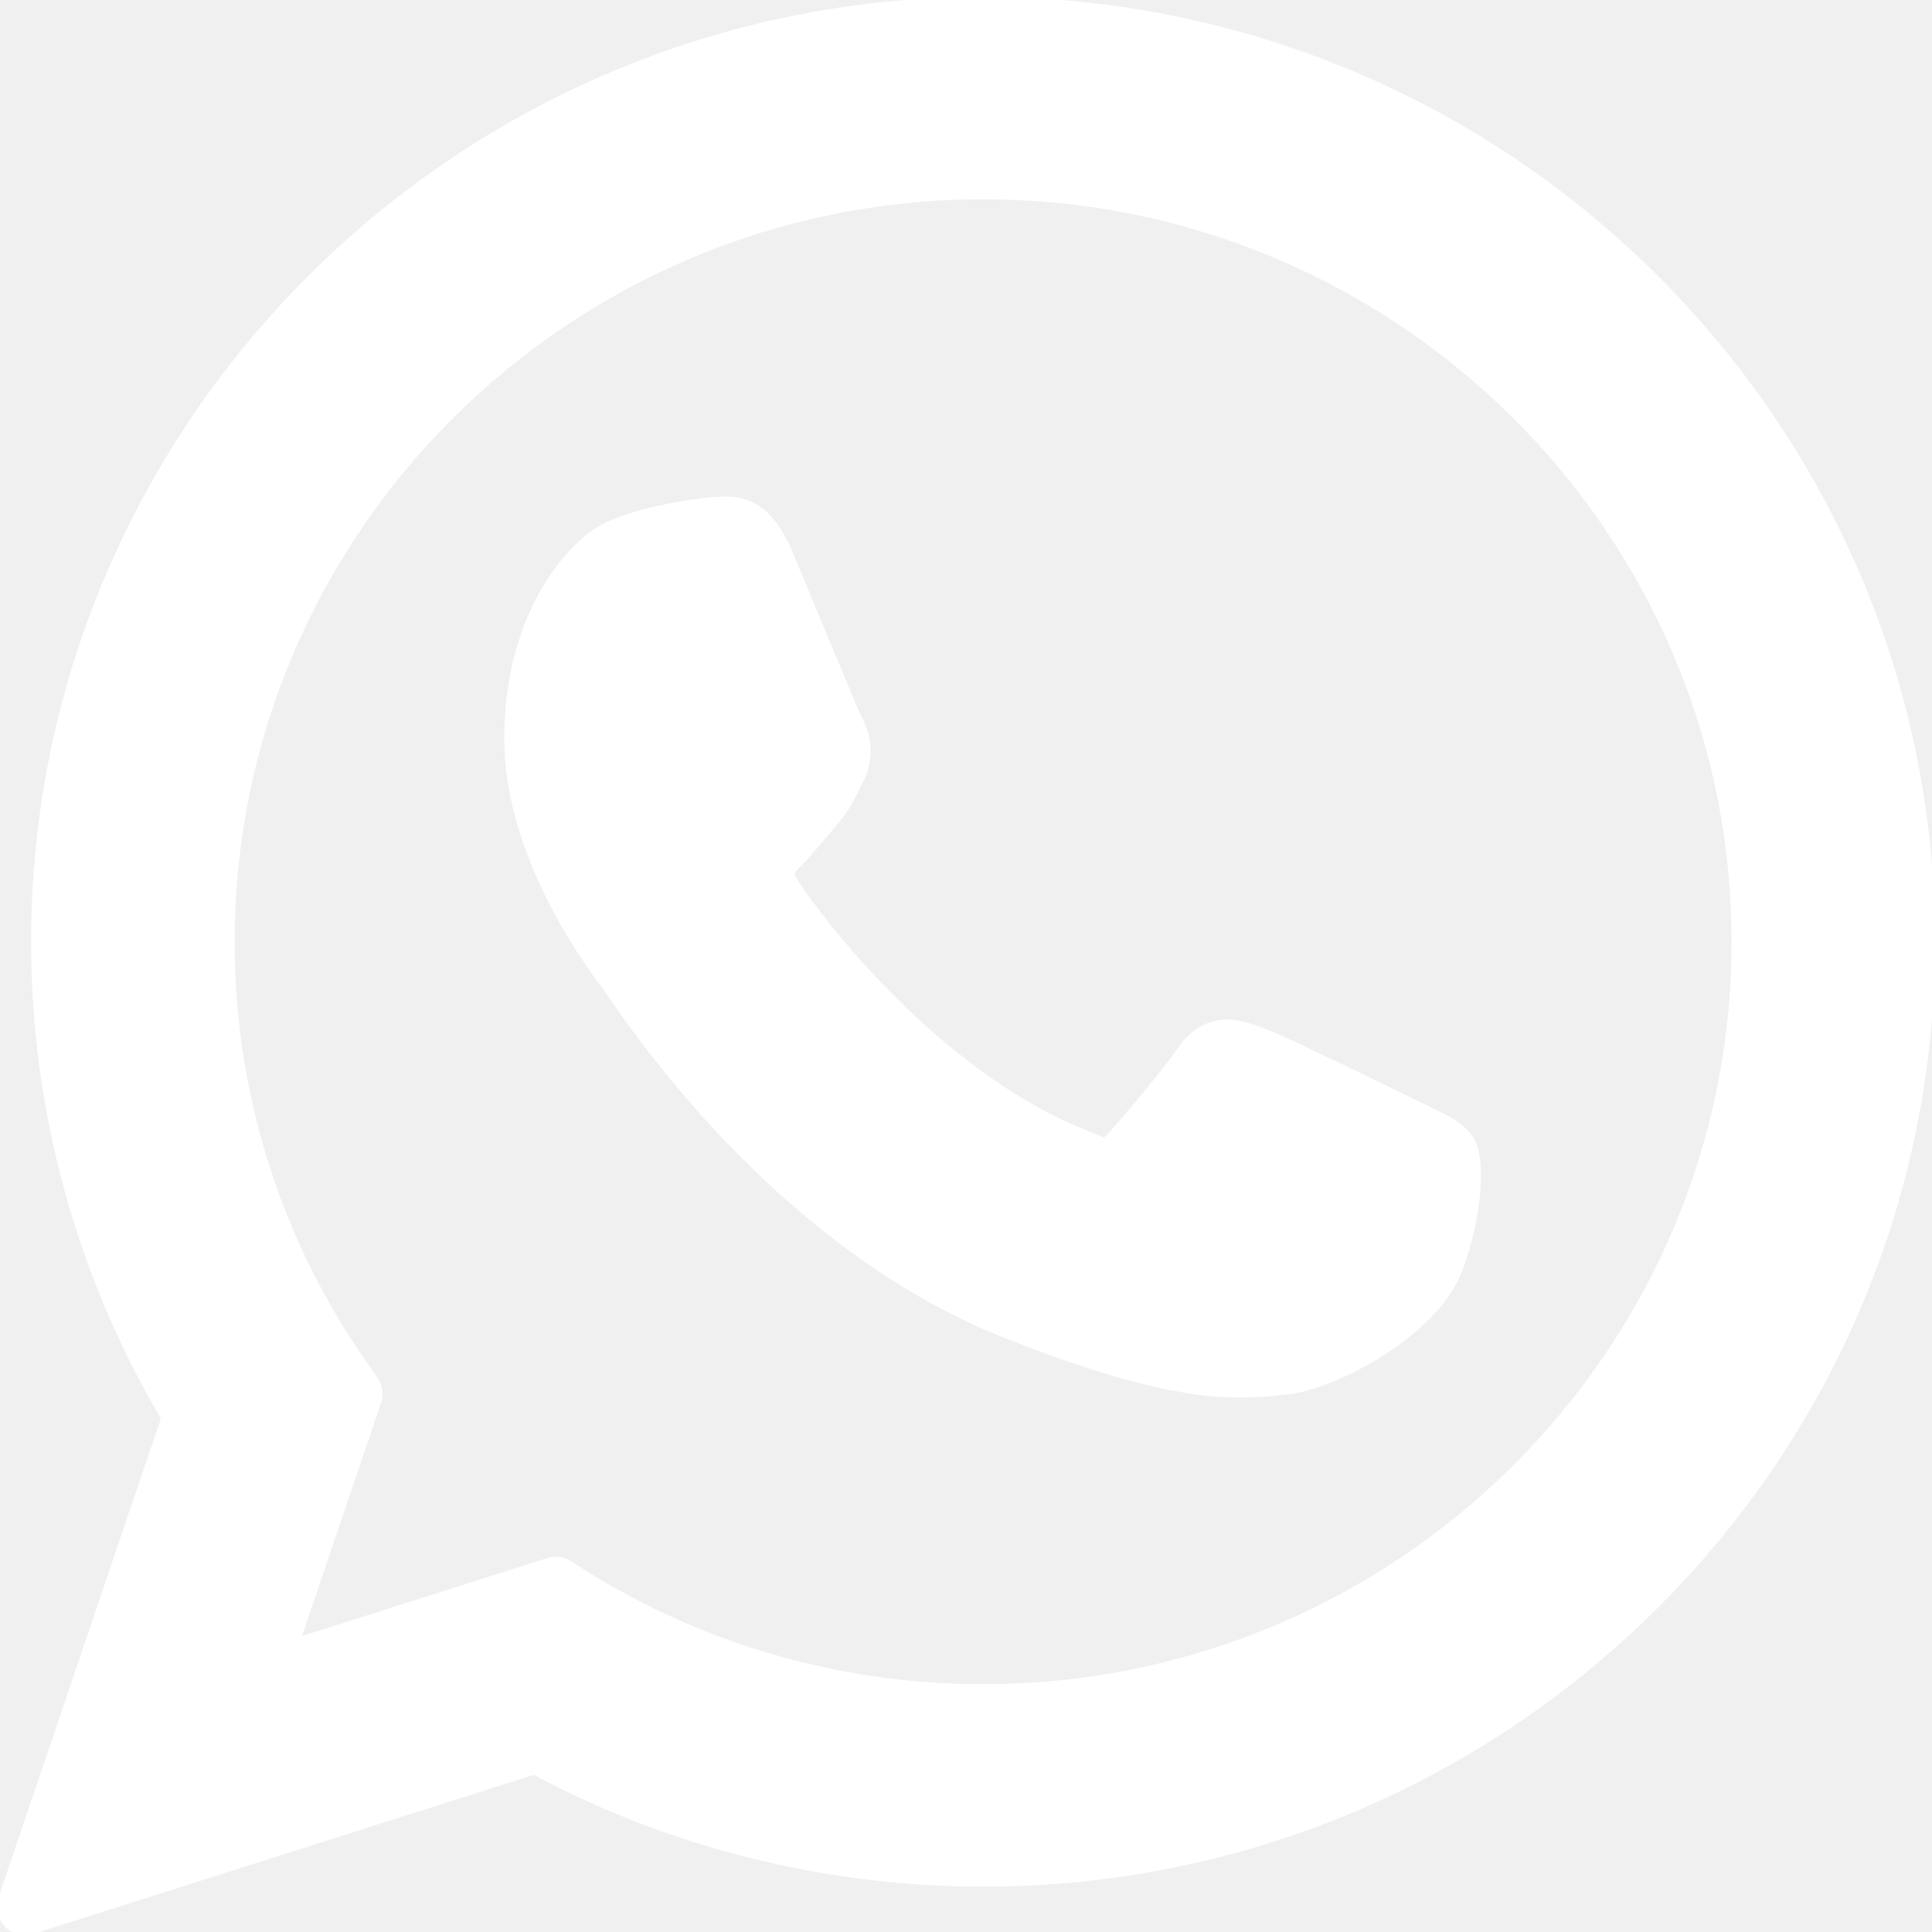
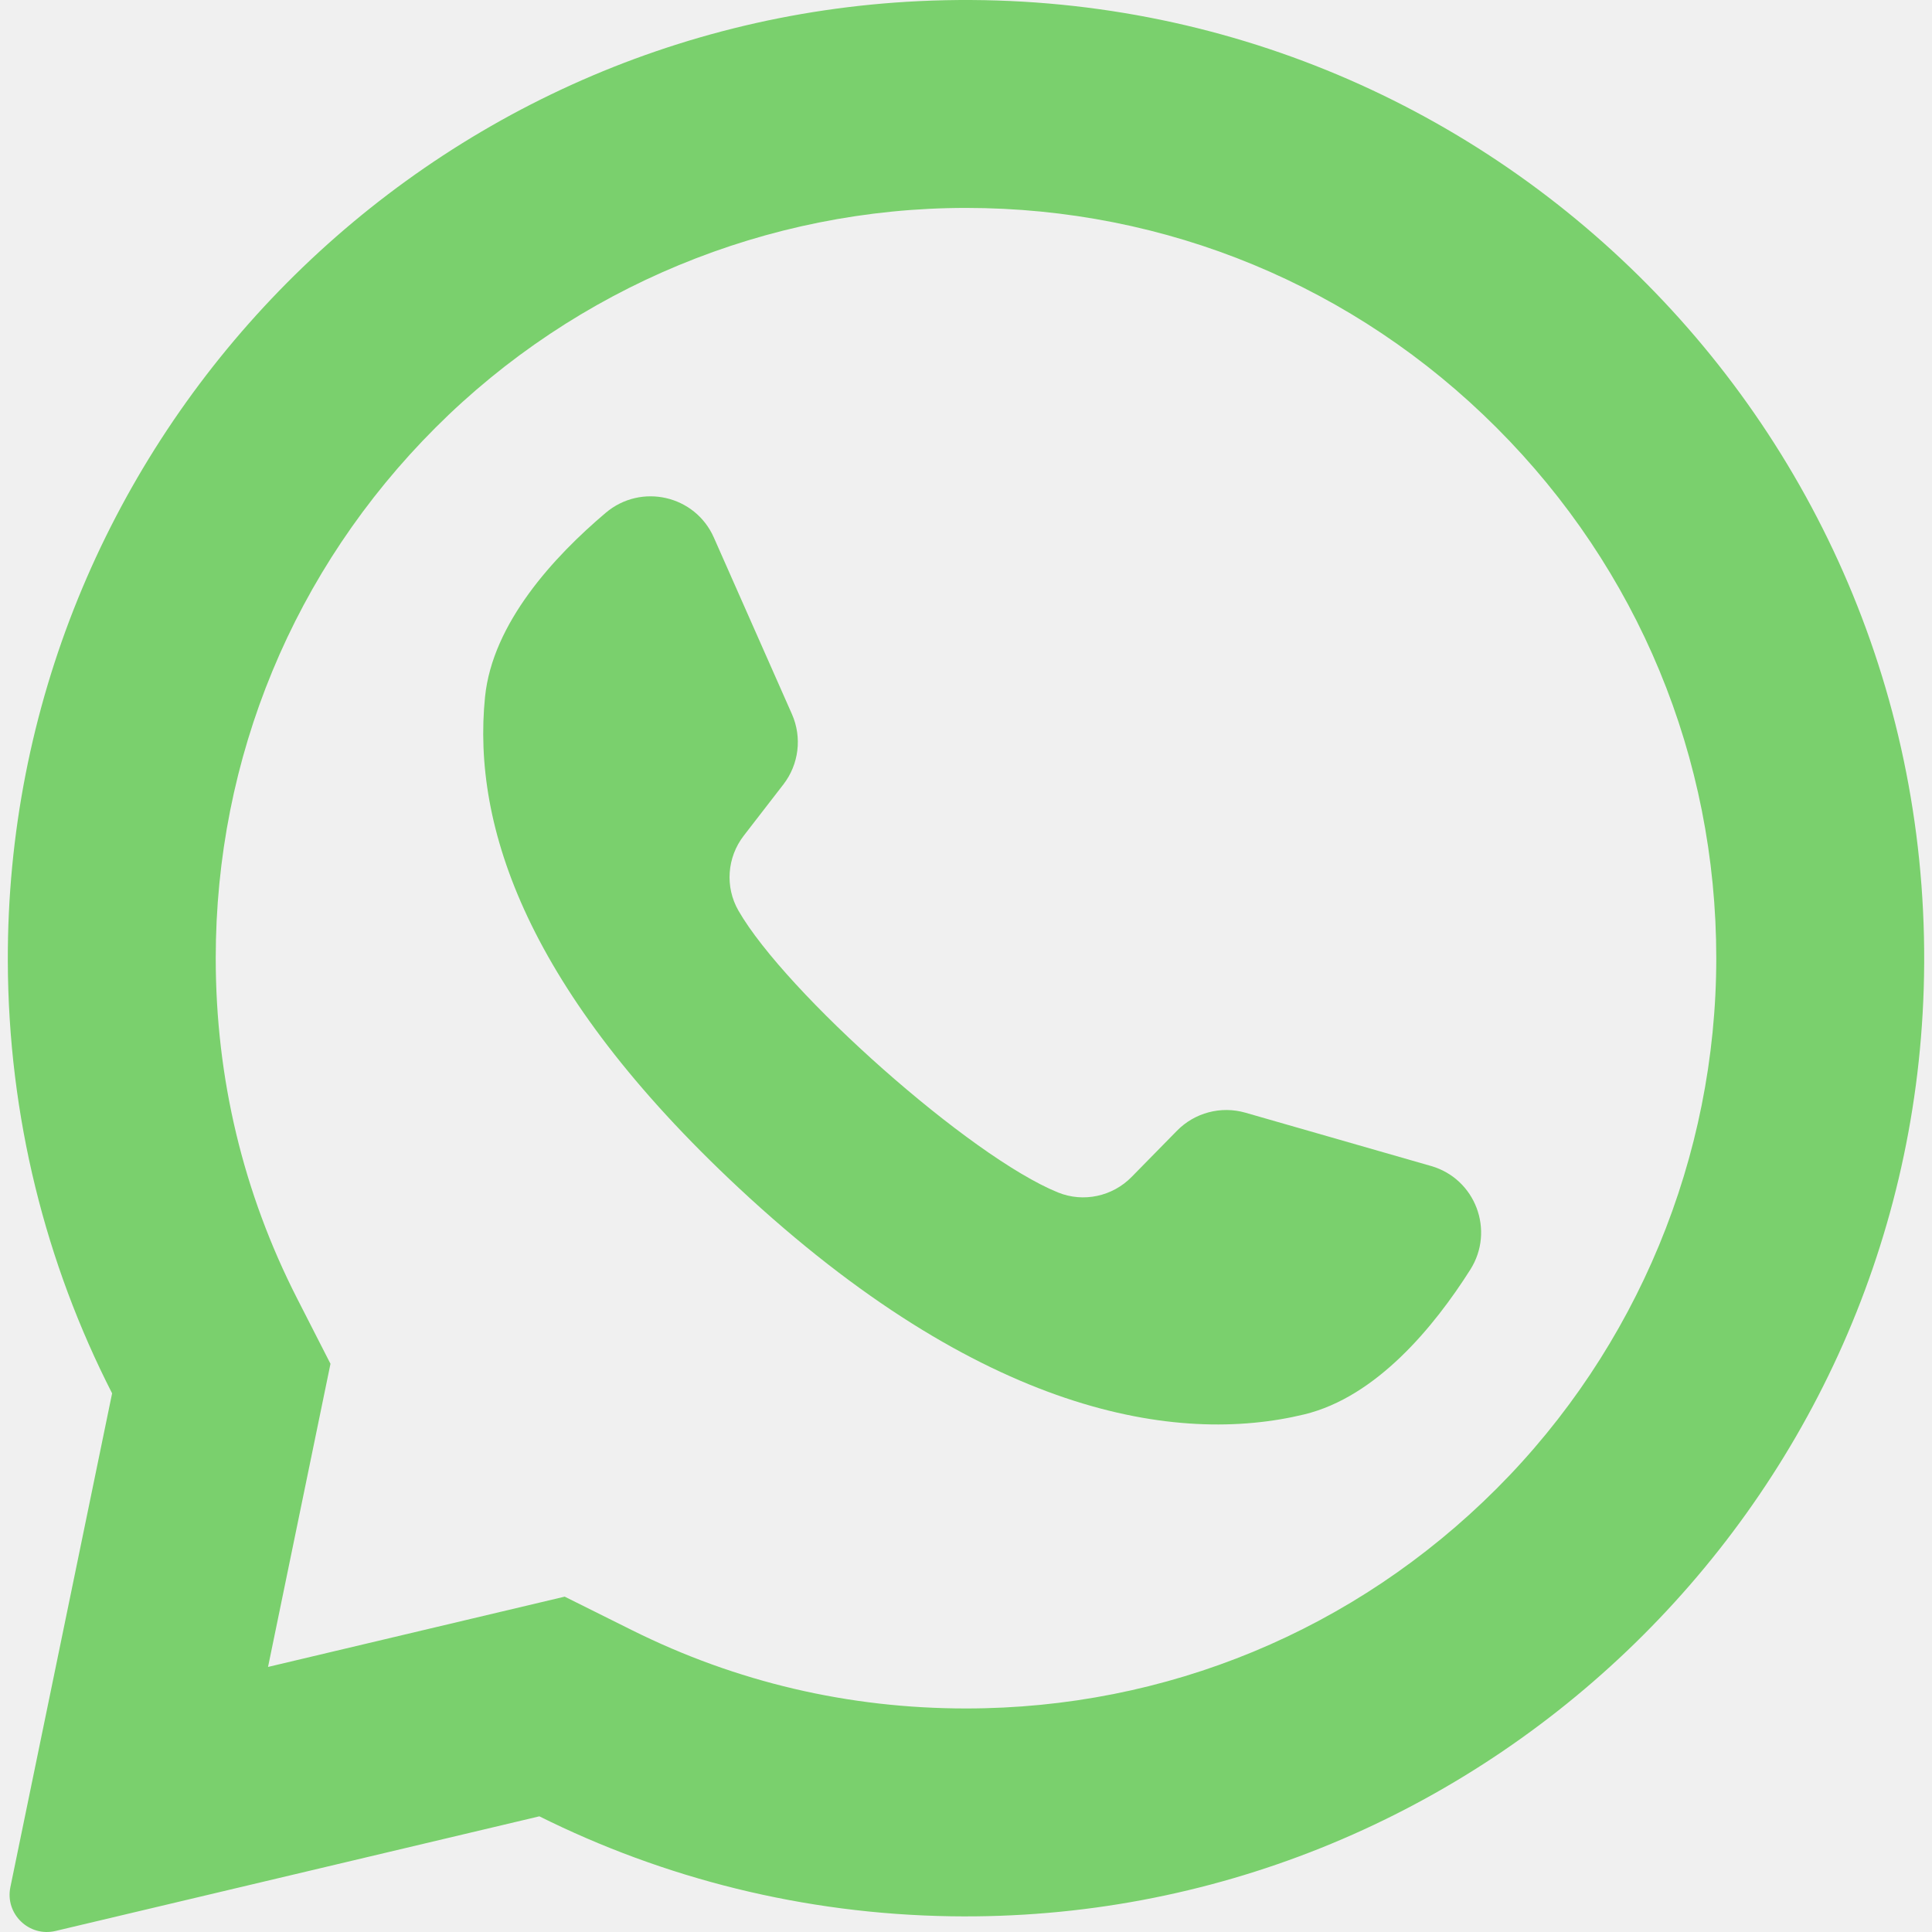
- <svg xmlns="http://www.w3.org/2000/svg" fill="#ffffff" height="64px" width="64px" version="1.1" id="Layer_1" viewBox="0 0 308 308" xml:space="preserve" stroke="#ffffff" transform="matrix(1, 0, 0, 1, 0, 0)rotate(0)">
+ <svg xmlns="http://www.w3.org/2000/svg" height="67px" width="67px" version="1.1" id="Layer_1" viewBox="0 0 418.135 418.135" xml:space="preserve" fill="#000000">
  <g id="SVGRepo_bgCarrier" stroke-width="0" />
  <g id="SVGRepo_tracerCarrier" stroke-linecap="round" stroke-linejoin="round" />
  <g id="SVGRepo_iconCarrier">
-     <g id="XMLID_468_">
-       <path id="XMLID_469_" d="M227.904,176.981c-0.6-0.288-23.054-11.345-27.044-12.781c-1.629-0.585-3.374-1.156-5.23-1.156 c-3.032,0-5.579,1.511-7.563,4.479c-2.243,3.334-9.033,11.271-11.131,13.642c-0.274,0.313-0.648,0.687-0.872,0.687 c-0.201,0-3.676-1.431-4.728-1.888c-24.087-10.463-42.37-35.624-44.877-39.867c-0.358-0.61-0.373-0.887-0.376-0.887 c0.088-0.323,0.898-1.135,1.316-1.554c1.223-1.21,2.548-2.805,3.83-4.348c0.607-0.731,1.215-1.463,1.812-2.153 c1.86-2.164,2.688-3.844,3.648-5.79l0.503-1.011c2.344-4.657,0.342-8.587-0.305-9.856c-0.531-1.062-10.012-23.944-11.02-26.348 c-2.424-5.801-5.627-8.502-10.078-8.502c-0.413,0,0,0-1.732,0.073c-2.109,0.089-13.594,1.601-18.672,4.802 c-5.385,3.395-14.495,14.217-14.495,33.249c0,17.129,10.87,33.302,15.537,39.453c0.116,0.155,0.329,0.47,0.638,0.922 c17.873,26.102,40.154,45.446,62.741,54.469c21.745,8.686,32.042,9.69,37.896,9.69c0.001,0,0.001,0,0.001,0 c2.46,0,4.429-0.193,6.166-0.364l1.102-0.105c7.512-0.666,24.02-9.22,27.775-19.655c2.958-8.219,3.738-17.199,1.77-20.458 C233.168,179.508,230.845,178.393,227.904,176.981z" />
-       <path id="XMLID_470_" d="M156.734,0C73.318,0,5.454,67.354,5.454,150.143c0,26.777,7.166,52.988,20.741,75.928L0.212,302.716 c-0.484,1.429-0.124,3.009,0.933,4.085C1.908,307.58,2.943,308,4,308c0.405,0,0.813-0.061,1.211-0.188l79.92-25.396 c21.87,11.685,46.588,17.853,71.604,17.853C240.143,300.27,308,232.923,308,150.143C308,67.354,240.143,0,156.734,0z M156.734,268.994c-23.539,0-46.338-6.797-65.936-19.657c-0.659-0.433-1.424-0.655-2.194-0.655c-0.407,0-0.815,0.062-1.212,0.188 l-40.035,12.726l12.924-38.129c0.418-1.234,0.209-2.595-0.561-3.647c-14.924-20.392-22.813-44.485-22.813-69.677 c0-65.543,53.754-118.867,119.826-118.867c66.064,0,119.812,53.324,119.812,118.867 C276.546,215.678,222.799,268.994,156.734,268.994z" />
+     <g>
+       <path style="fill:#7AD06D;" d="M198.929,0.242C88.5,5.5,1.356,97.466,1.691,208.02c0.102,33.672,8.231,65.454,22.571,93.536 L2.245,408.429c-1.191,5.781,4.023,10.843,9.766,9.483l104.723-24.811c26.905,13.402,57.125,21.143,89.108,21.631 c112.869,1.724,206.982-87.897,210.5-200.724C420.113,93.065,320.295-5.538,198.929,0.242z M323.886,322.197 c-30.669,30.669-71.446,47.559-114.818,47.559c-25.396,0-49.71-5.698-72.269-16.935l-14.584-7.265l-64.206,15.212l13.515-65.607 l-7.185-14.07c-11.711-22.935-17.649-47.736-17.649-73.713c0-43.373,16.89-84.149,47.559-114.819 c30.395-30.395,71.837-47.56,114.822-47.56C252.443,45,293.218,61.89,323.887,92.558c30.669,30.669,47.559,71.445,47.56,114.817 C371.446,250.361,354.281,291.803,323.886,322.197z" />
+       <path style="fill:#7AD06D;" d="M309.712,252.351l-40.169-11.534c-5.281-1.516-10.968-0.018-14.816,3.903l-9.823,10.008 c-4.142,4.22-10.427,5.576-15.909,3.358c-19.002-7.69-58.974-43.23-69.182-61.007c-2.945-5.128-2.458-11.539,1.158-16.218 l8.576-11.095c3.36-4.347,4.069-10.185,1.847-15.21l-16.9-38.223c-4.048-9.155-15.747-11.82-23.39-5.356 c-11.211,9.482-24.513,23.891-26.13,39.854c-2.851,28.144,9.219,63.622,54.862,106.222c52.73,49.215,94.956,55.717,122.449,49.057 c15.594-3.777,28.056-18.919,35.921-31.317C323.568,266.34,319.334,255.114,309.712,252.351z" />
    </g>
  </g>
</svg>
